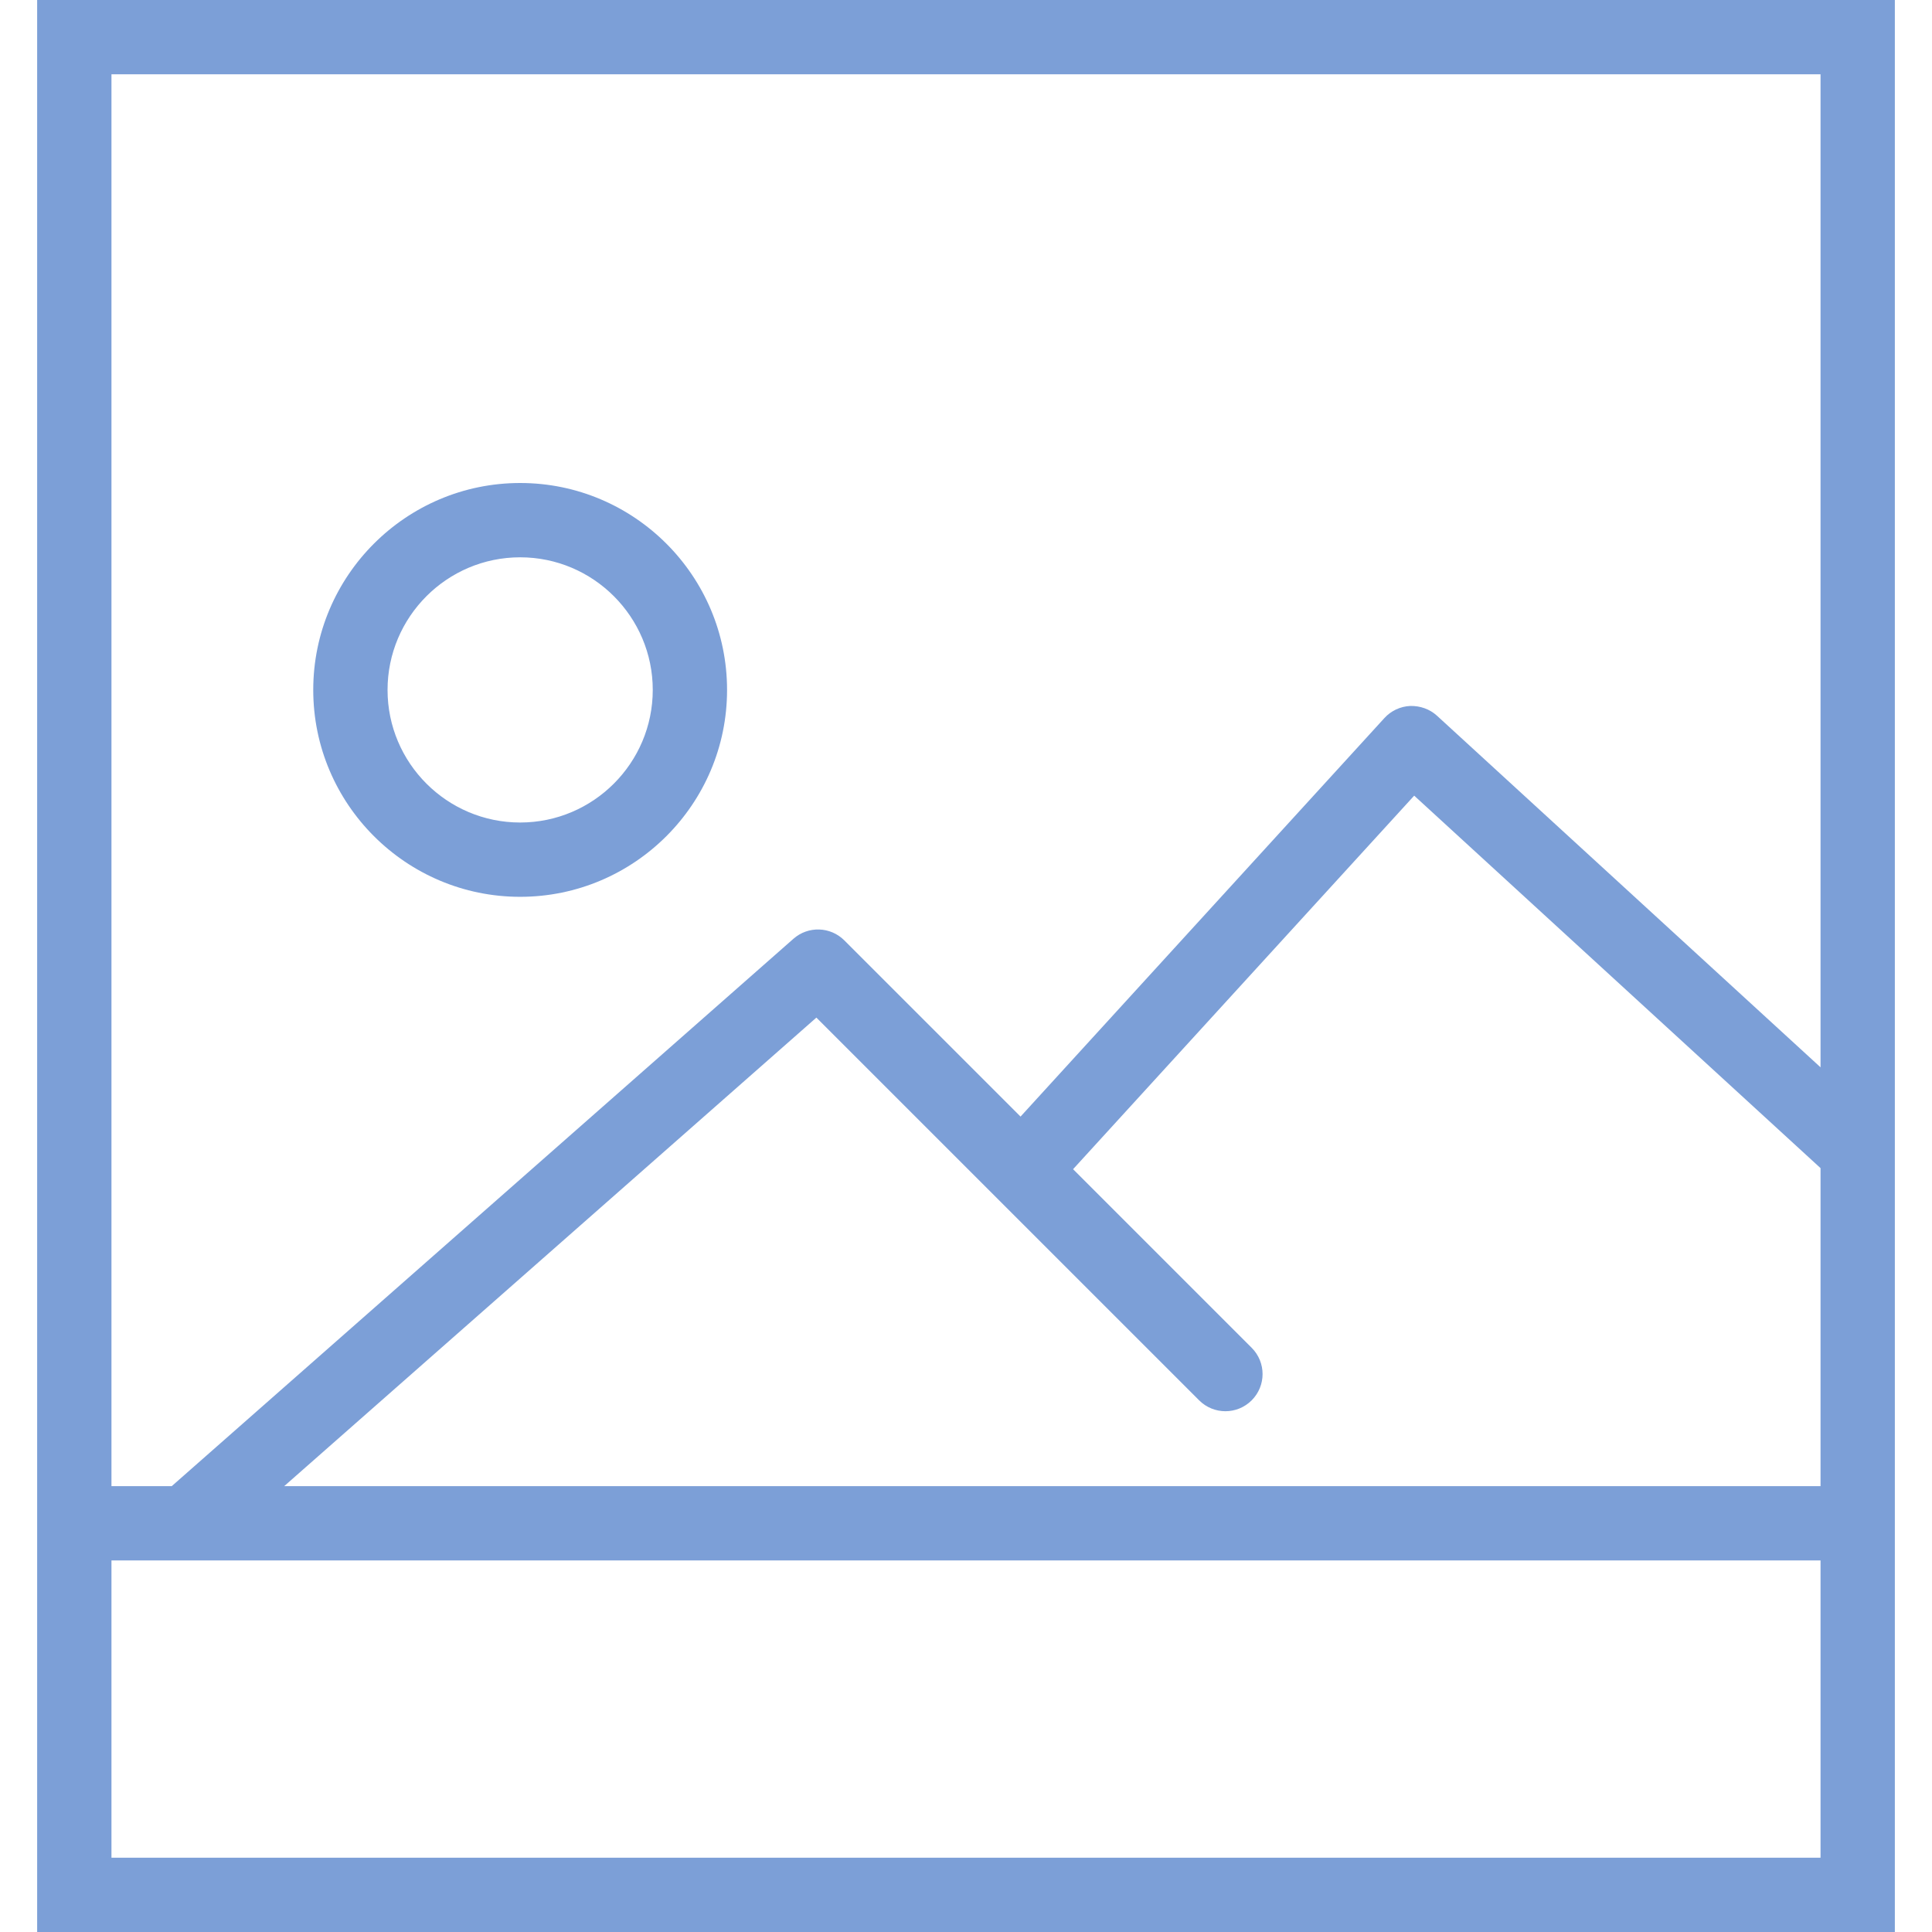
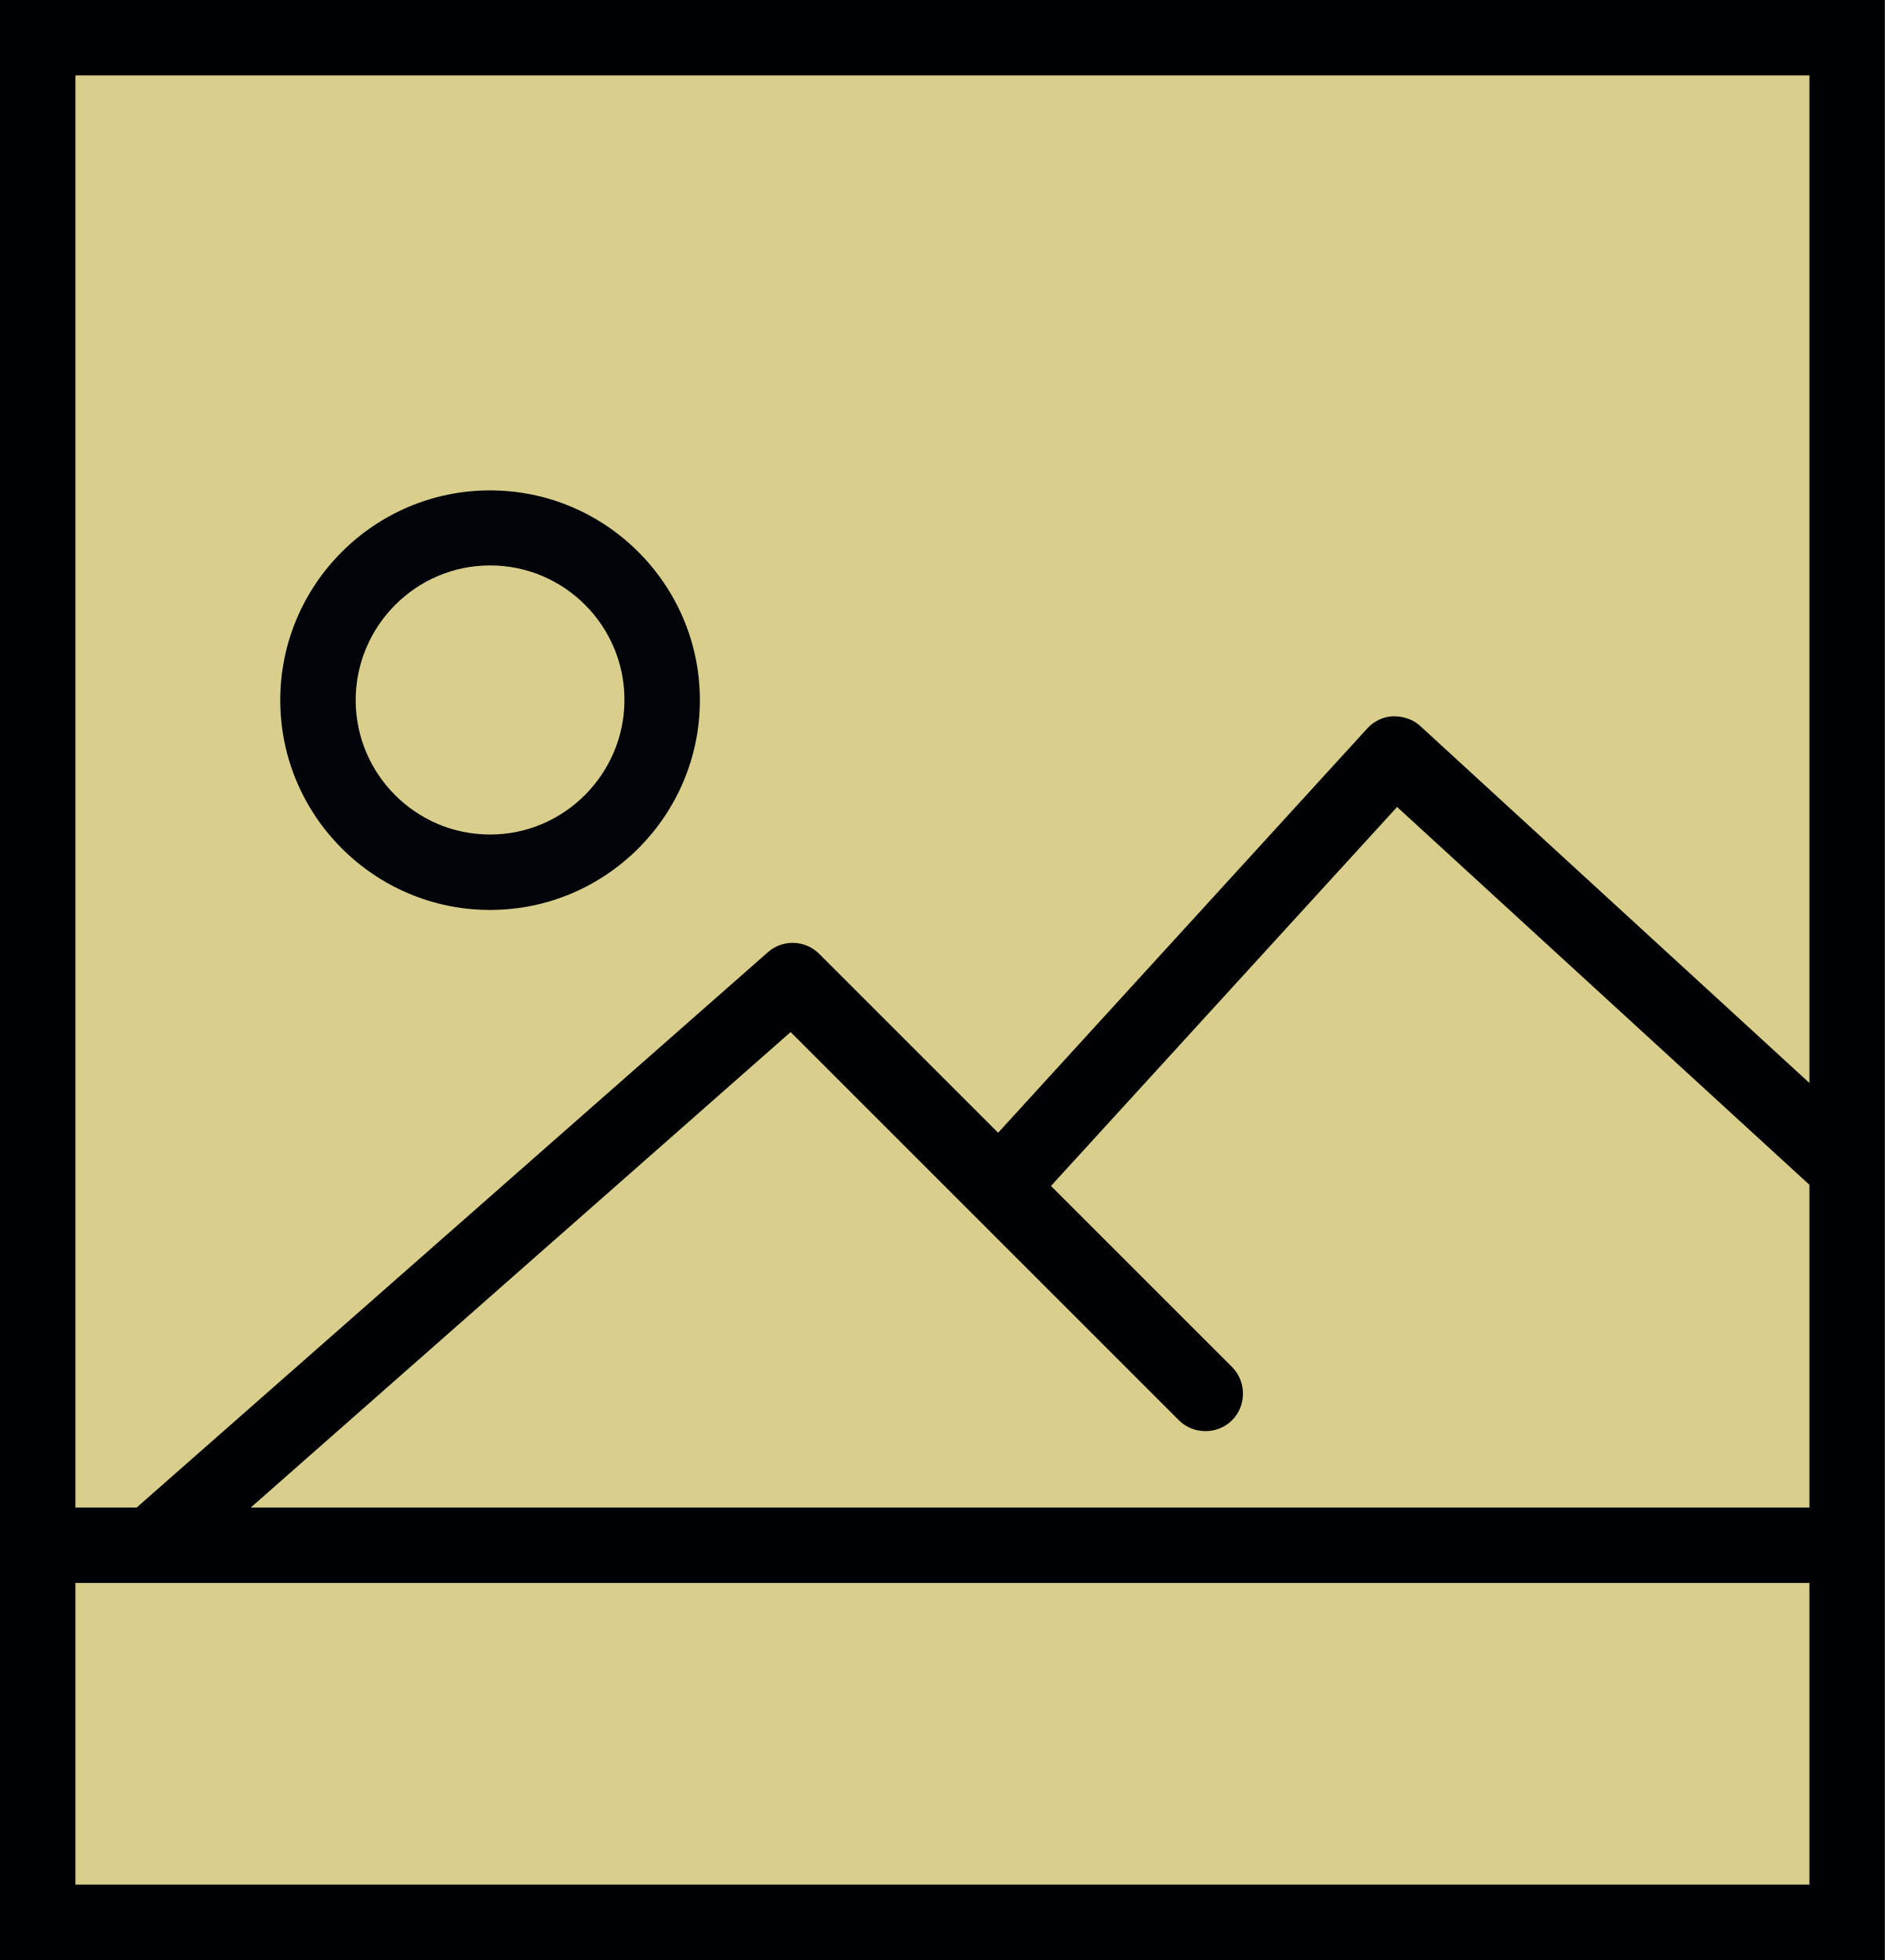
- <svg xmlns="http://www.w3.org/2000/svg" version="1.1" id="Capa_1" x="0px" y="0px" viewBox="0 0 52 52" style="enable-background:new 0 0 52 52;" xml:space="preserve" width="512px" height="512px">
+ <svg xmlns="http://www.w3.org/2000/svg" version="1.1" id="Capa_1" x="0px" y="0px" viewBox="0 0 492.3 512" style="enable-background:new 0 0 492.3 512;" xml:space="preserve">
+   <style type="text/css">
+ 	.st0{fill:#DACE8D;}
+ 	.st1{fill:#000307;}
+ 	.st2{fill:#000102;}
+ </style>
+   <rect class="st0" width="492.3" height="512" />
  <g>
-     <path d="M14,24.138c3.071,0,5.569-2.498,5.569-5.568C19.569,15.498,17.071,13,14,13s-5.569,2.498-5.569,5.569   C8.431,21.64,10.929,24.138,14,24.138z M14,15c1.968,0,3.569,1.602,3.569,3.569S15.968,22.138,14,22.138s-3.569-1.601-3.569-3.568   S12.032,15,14,15z" fill="#7c9fd7" />
-     <path d="M1,0v40v12h50V40V0H1z M3,2h46v26.727l-10.324-9.464c-0.196-0.179-0.454-0.268-0.72-0.262   c-0.265,0.012-0.515,0.129-0.694,0.325l-9.794,10.727l-4.743-4.743c-0.374-0.373-0.972-0.392-1.368-0.044L4.622,40H3V2z M49,50H3   v-8h46V50z M7.649,40l14.324-12.611l10.302,10.301c0.391,0.391,1.023,0.391,1.414,0s0.391-1.023,0-1.414l-4.807-4.807l9.181-10.054   L49,31.44V40H7.649z" fill="#7c9fd7" />
+     <path class="st1" d="M128,237.7c30.2,0,54.8-24.6,54.8-54.8c0-30.2-24.6-54.8-54.8-54.8s-54.8,24.6-54.8,54.8S97.8,237.7,128,237.7   z M128,147.7c19.4,0,35.1,15.8,35.1,35.1S147.4,218,128,218s-35.1-15.8-35.1-35.1S108.6,147.7,128,147.7z" />
+     <path class="st2" d="M0,0v393.8V512h492.3V393.8V0H0z M19.7,19.7h452.9v263.2L371,189.7c-1.9-1.8-4.5-2.6-7.1-2.6   c-2.6,0.1-5.1,1.3-6.8,3.2l-96.4,105.6l-46.7-46.7c-3.7-3.7-9.6-3.9-13.5-0.4L35.7,393.8h-16V19.7z M472.6,492.3H19.7v-78.8h452.9   V492.3z M65.5,393.8l141-124.2l101.4,101.4c3.8,3.8,10.1,3.8,13.9,0c3.8-3.8,3.8-10.1,0-13.9l-47.3-47.3l90.4-99l107.7,98.7v84.3   H65.5z" />
  </g>
-   <g>
- </g>
-   <g>
- </g>
-   <g>
- </g>
-   <g>
- </g>
-   <g>
- </g>
-   <g>
- </g>
-   <g>
- </g>
-   <g>
- </g>
-   <g>
- </g>
-   <g>
- </g>
-   <g>
- </g>
-   <g>
- </g>
-   <g>
- </g>
-   <g>
- </g>
-   <g>
- </g>
</svg>
